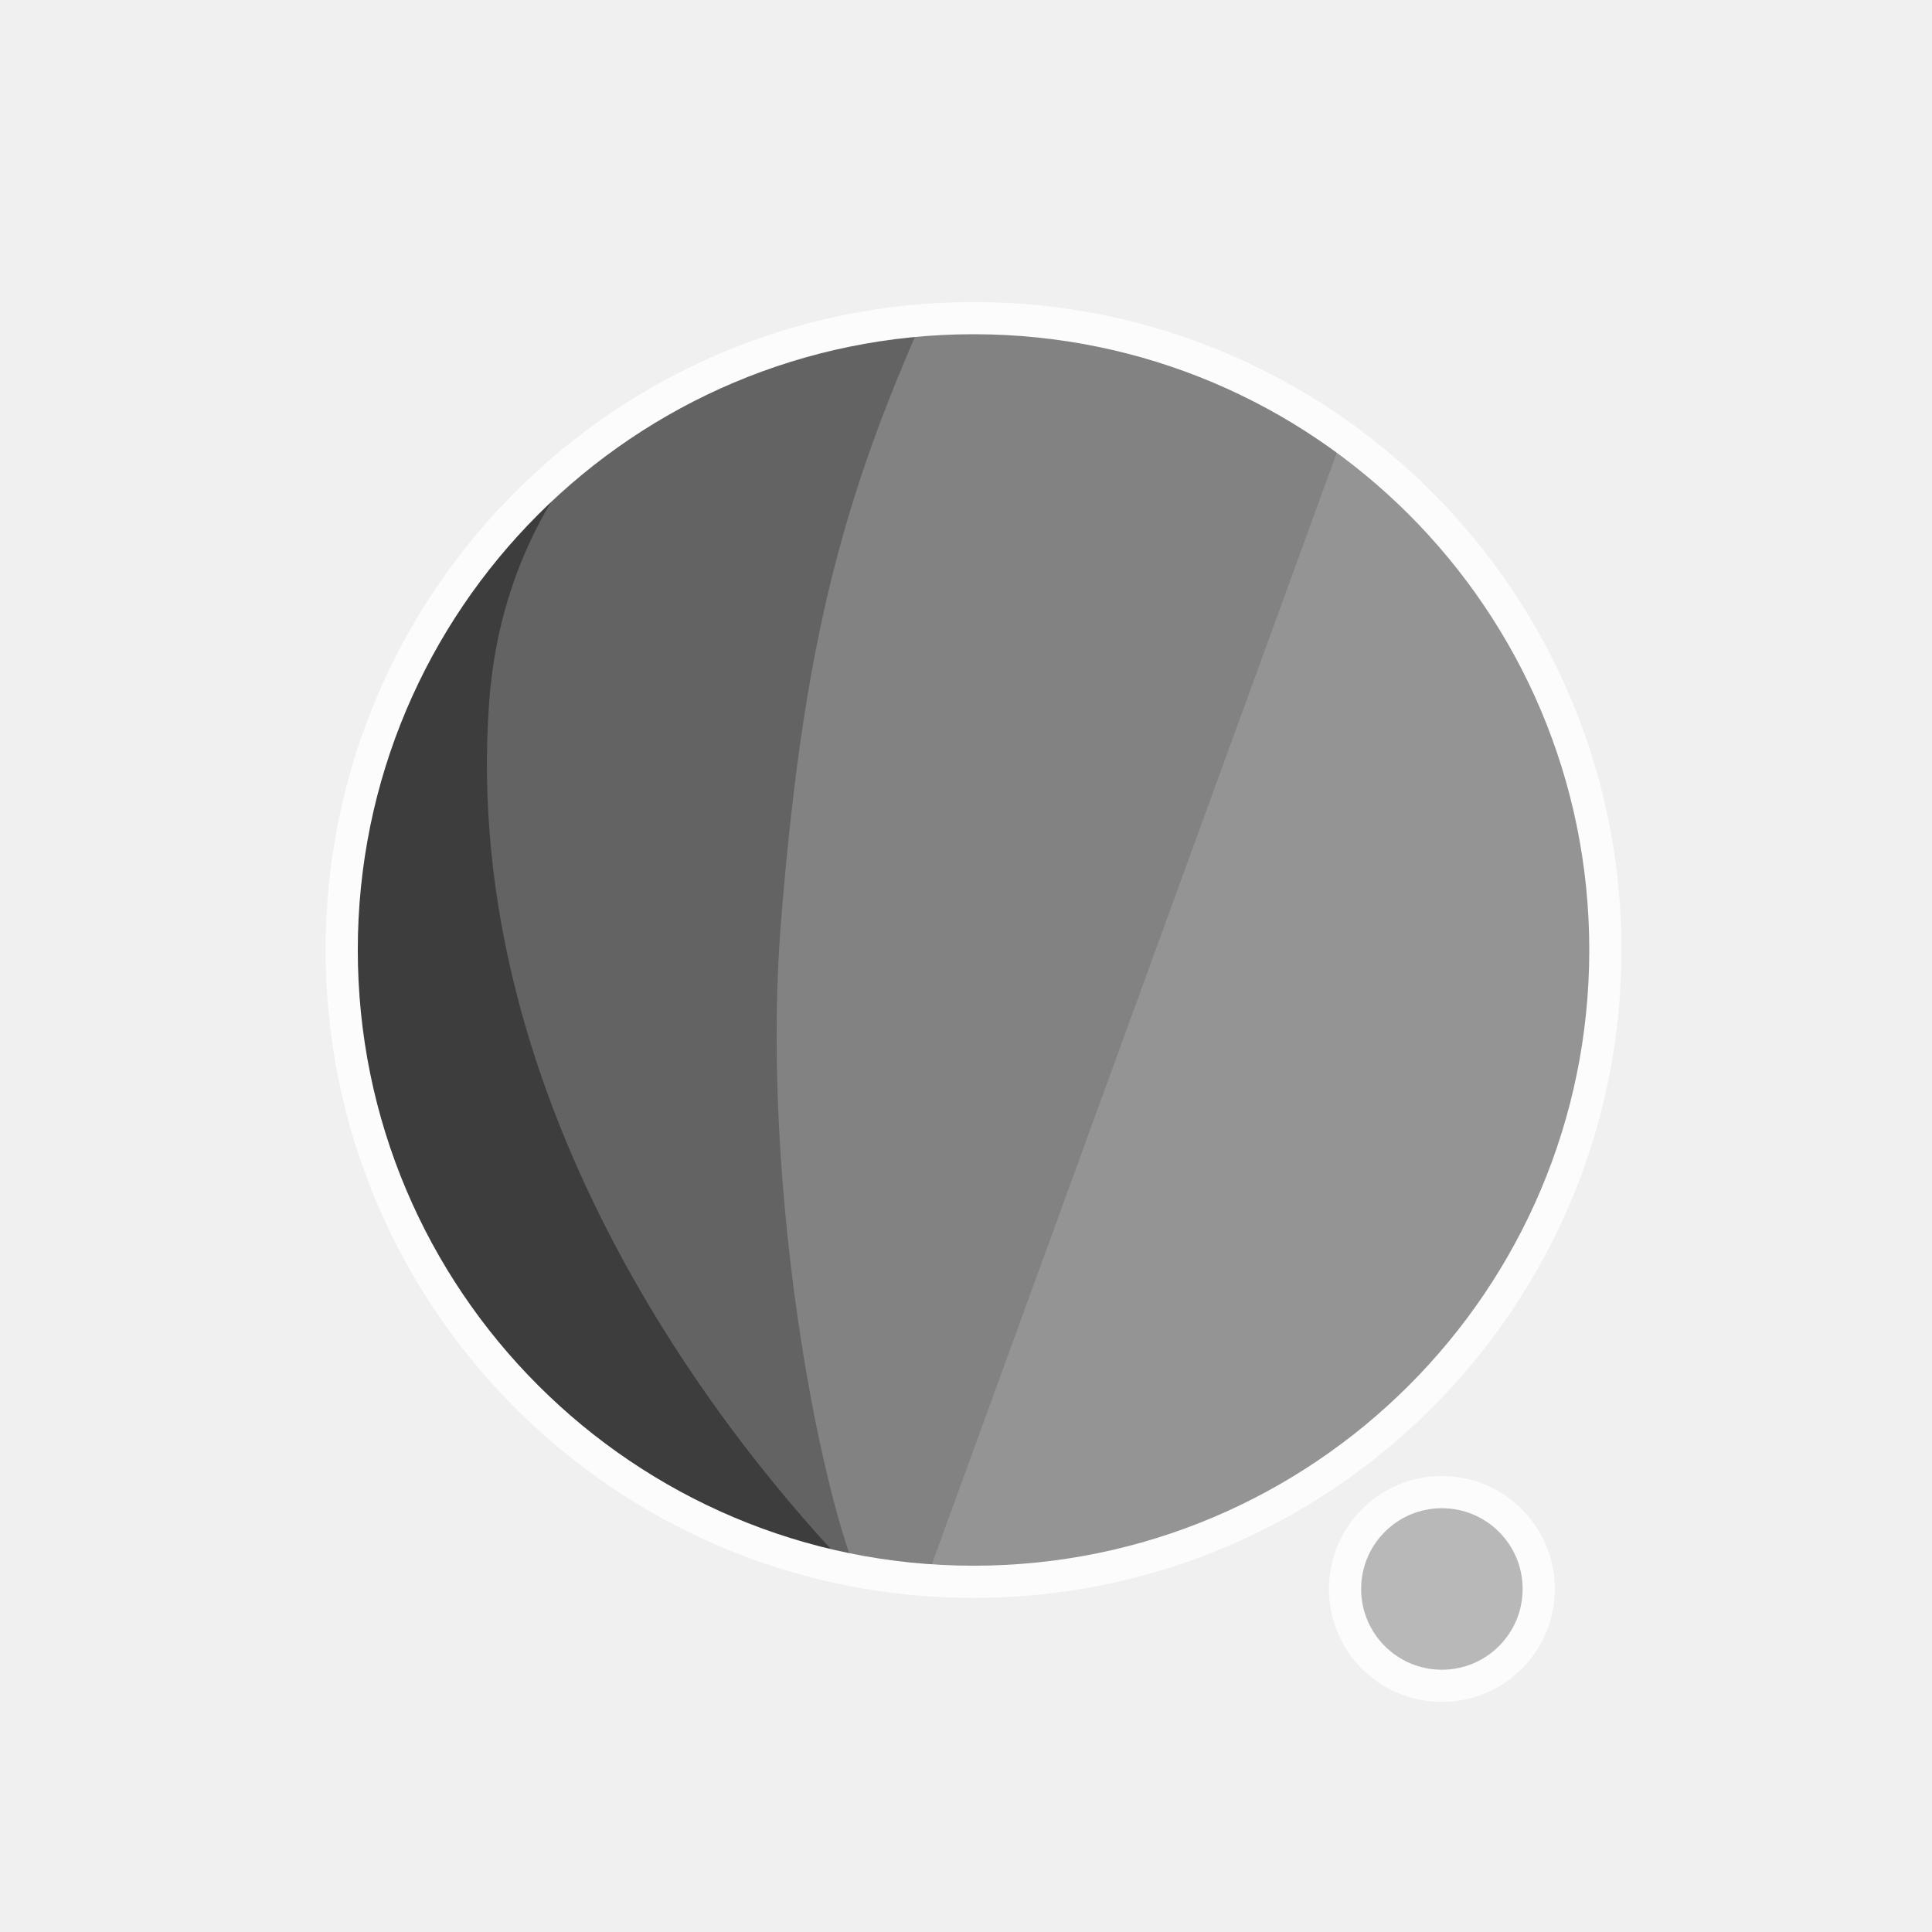
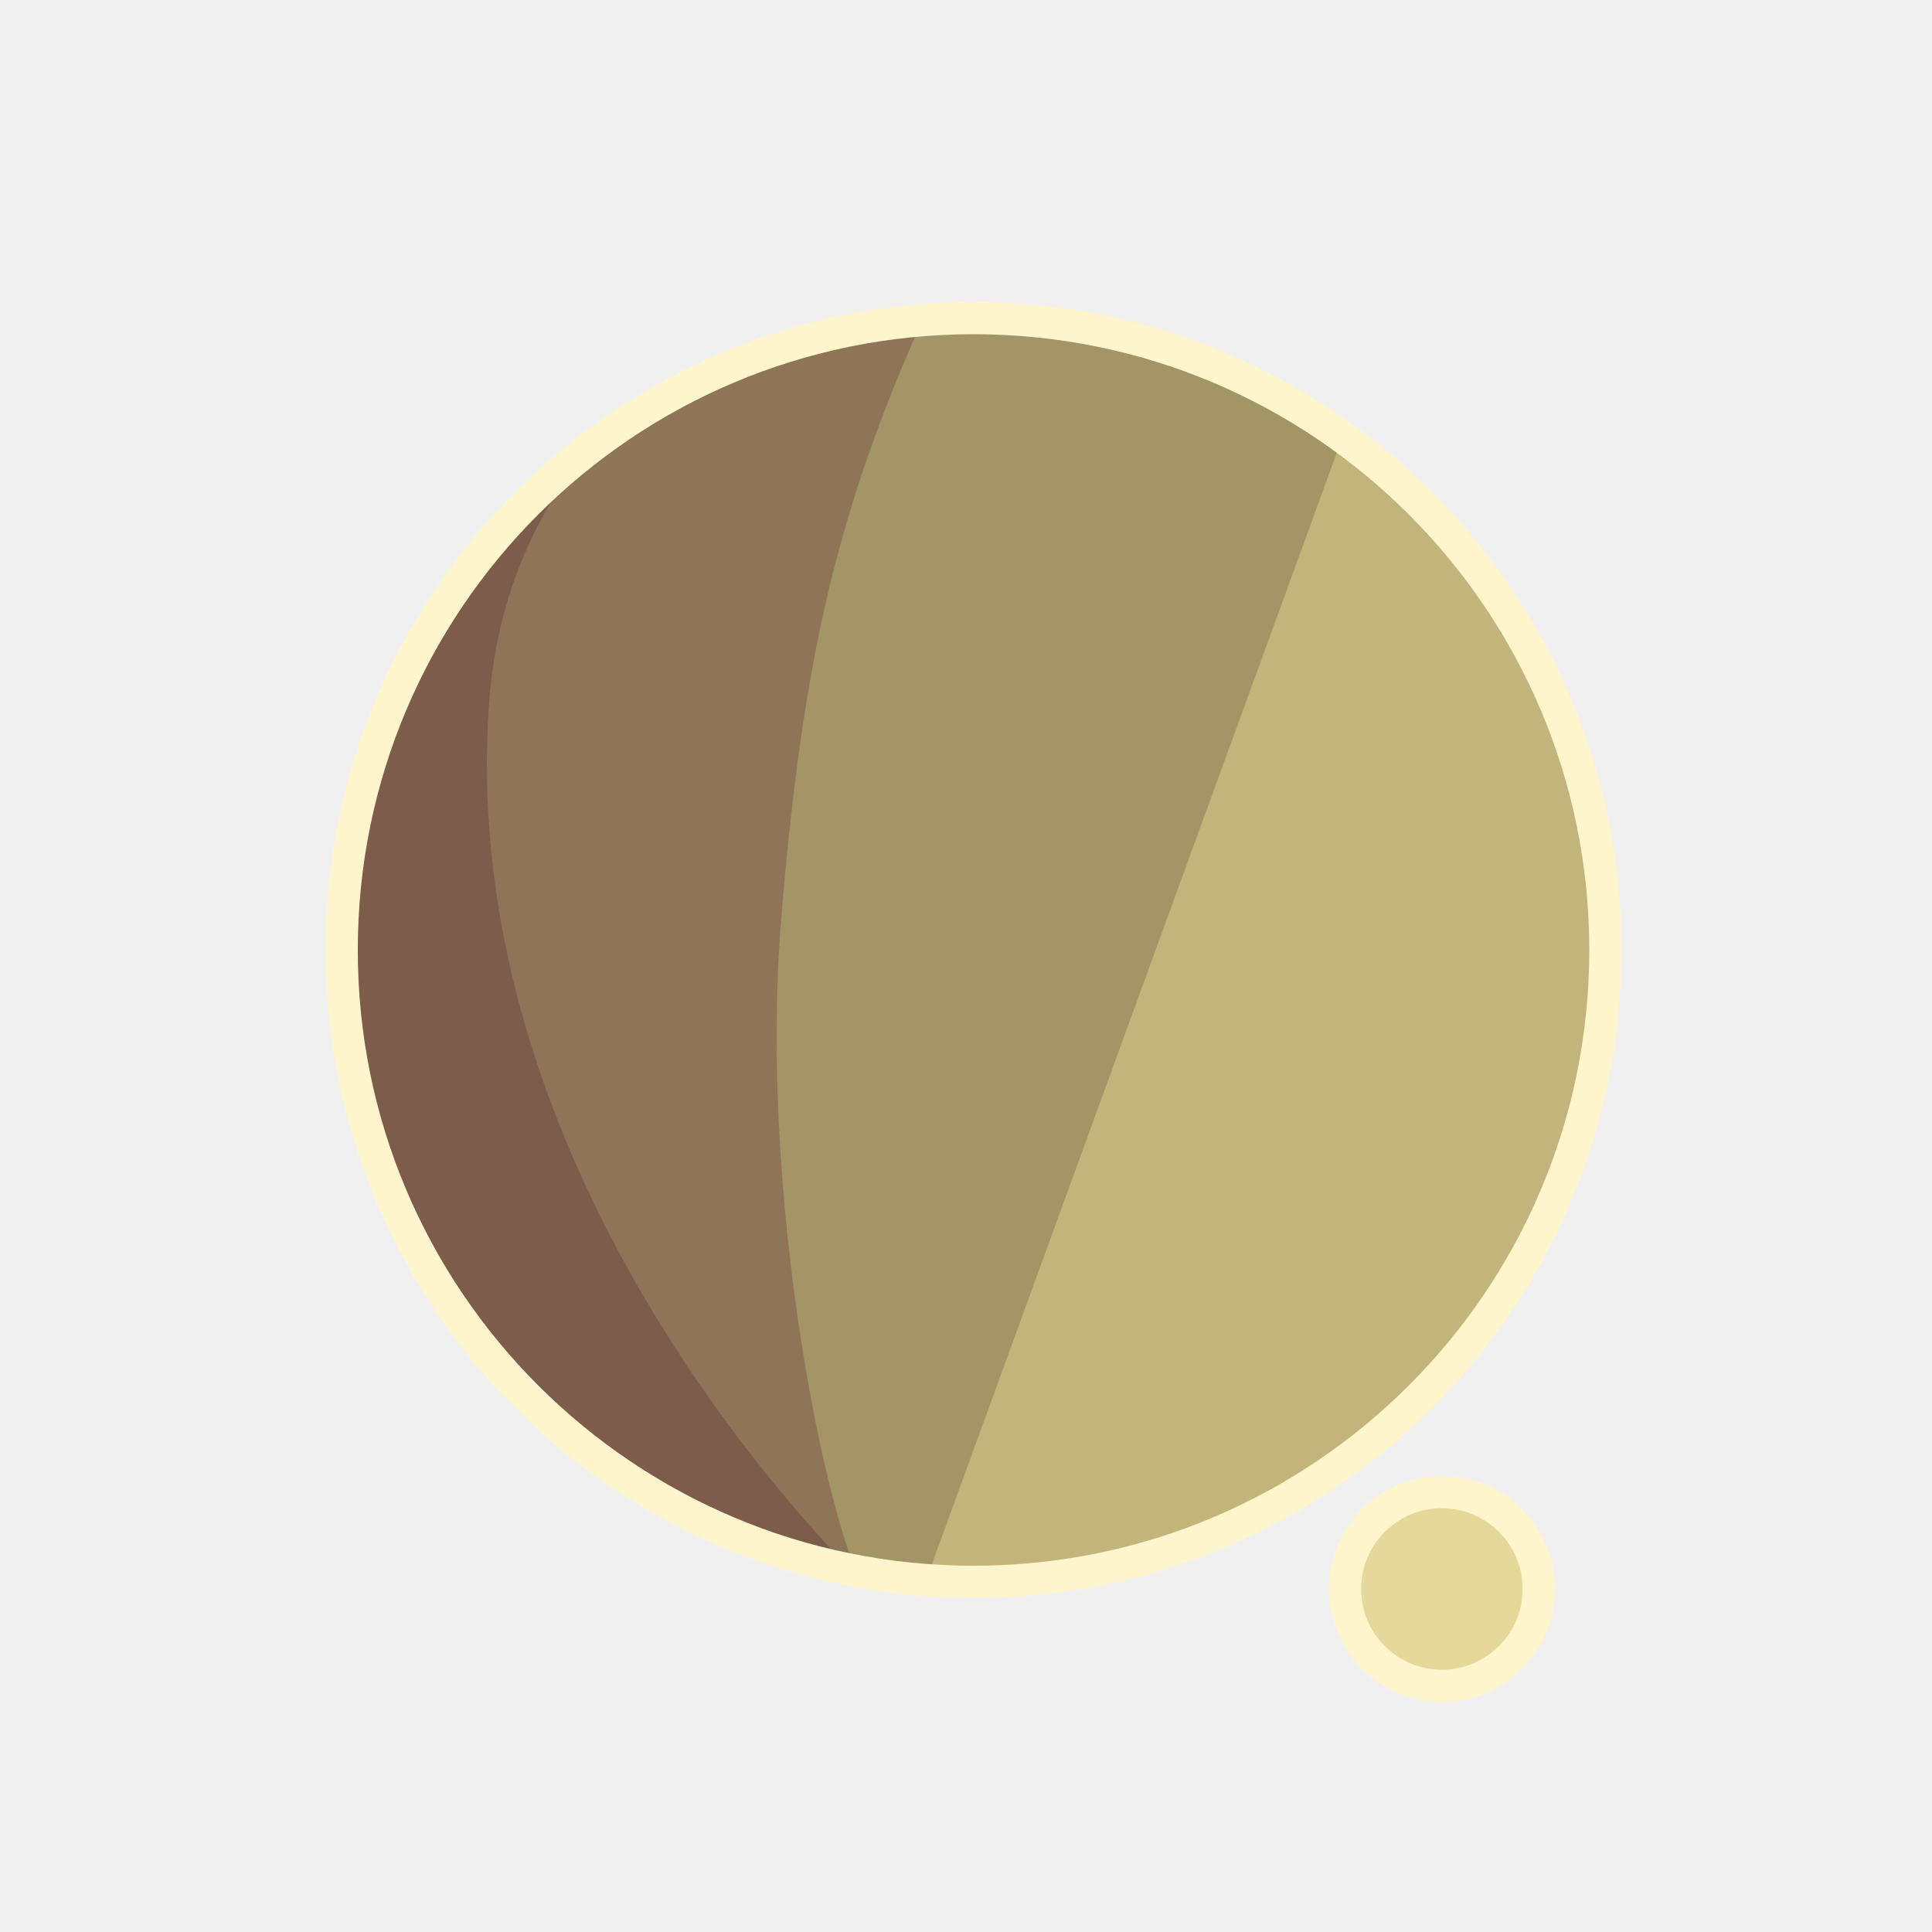
<svg xmlns="http://www.w3.org/2000/svg" width="300" height="300" viewBox="0 0 79.375 79.375" version="1.1" id="svg1">
  <defs id="defs1">
    <filter id="mask-powermask-path-effect5_inverse" style="color-interpolation-filters:sRGB" height="100" width="100" x="-50" y="-50">
      <feColorMatrix id="mask-powermask-path-effect5_primitive1" values="1" type="saturate" result="fbSourceGraphic" />
      <feColorMatrix id="mask-powermask-path-effect5_primitive2" values="-1 0 0 0 1 0 -1 0 0 1 0 0 -1 0 1 0 0 0 1 0 " in="fbSourceGraphic" />
    </filter>
    <clipPath clipPathUnits="userSpaceOnUse" id="clipPath1">
      <circle style="display:inline;fill:#000000;fill-opacity:1;stroke:none;stroke-width:0.214" id="circle3" cx="44.886" cy="38.249" r="22.842" />
    </clipPath>
    <clipPath clipPathUnits="userSpaceOnUse" id="clipPath3">
      <circle style="display:inline;opacity:1;fill:#000000;fill-opacity:1;stroke:none;stroke-width:2.646;stroke-dasharray:none;stroke-opacity:1" id="circle4" cx="39.235" cy="39.029" r="25.959" />
    </clipPath>
    <clipPath clipPathUnits="userSpaceOnUse" id="clipPath4">
      <circle style="display:inline;opacity:1;fill:#000000;fill-opacity:1;stroke:none;stroke-width:0.243" id="circle5" cx="39.997" cy="39.029" r="25.959" />
    </clipPath>
    <clipPath clipPathUnits="userSpaceOnUse" id="clipPath19">
      <g id="g20" style="display:inline">
        <circle style="display:inline;opacity:1;fill:#ffffff;fill-opacity:1;stroke:#000000;stroke-width:1.323;stroke-dasharray:none;stroke-opacity:1" id="circle20" cx="39.997" cy="39.029" r="25.959" />
        <path style="display:inline;fill:#ffffff;fill-opacity:1;stroke:none;stroke-width:1.323;stroke-linecap:round;stroke-linejoin:round;stroke-dasharray:none;stroke-opacity:1" d="M 40.972,71.749 65.107,9.074 51.262,8.513 29.654,71.374 Z" id="path20" />
      </g>
    </clipPath>
  </defs>
  <g id="layer1">
-     <circle style="display:inline;opacity:1;fill:#949494;fill-opacity:1;stroke:none;stroke-width:2.646;stroke-dasharray:none;stroke-opacity:1" id="path1" cx="39.997" cy="39.029" r="25.959" />
-     <circle style="display:inline;opacity:1;fill:#B8B8B8;fill-opacity:1;stroke:#FCFCFC;stroke-width:1.323;stroke-linecap:round;stroke-linejoin:round;stroke-dasharray:none;stroke-opacity:1" id="path23" cx="59.239" cy="65.282" r="3.979" />
-     <path style="display:inline;opacity:1;fill:#828282;fill-opacity:1;stroke:none;stroke-width:2.646;stroke-linecap:round;stroke-linejoin:round;stroke-dasharray:none;stroke-opacity:1" d="M 14.114,8.183 56.981,12.942 37.387,66.729 7.337,66.366 Z" id="path4" clip-path="url(#clipPath4)" />
-     <path style="display:inline;opacity:1;fill:#636363;fill-opacity:1;stroke:none;stroke-width:2.646;stroke-linecap:round;stroke-linejoin:round;stroke-dasharray:none;stroke-opacity:1" d="m 38.537,10.093 c -4.366,9.204 -6.195,15.177 -7.208,27.727 -0.992,12.295 2.307,27.137 4.048,28.492 L 8.159,69.099 11.655,10.117 Z" id="path8" clip-path="url(#clipPath3)" transform="translate(0.7619726)" />
-     <path style="display:inline;opacity:1;fill:#3D3D3D;fill-opacity:1;stroke:none;stroke-width:2.646;stroke-linecap:round;stroke-linejoin:round;stroke-dasharray:none;stroke-opacity:1" d="m 42.193,12.318 c -4.211,1.987 -14.039,6.189 -14.818,16.984 -1.049,14.531 8.417,27.086 14.901,33.188 l -22.177,3.33 -0.971,-51.47 z" id="path12" clip-path="url(#clipPath1)" transform="matrix(1.1365,0,0,1.1365,-11.01583,-4.44086)" />
+     <circle style="display:inline;opacity:1;fill:#C2B47A;fill-opacity:1;stroke:none;stroke-width:2.646;stroke-dasharray:none;stroke-opacity:1" id="path1" cx="39.997" cy="39.029" r="25.959" />
+     <circle style="display:inline;opacity:1;fill:#E6D79A;fill-opacity:1;stroke:#FFF5CC;stroke-width:1.323;stroke-linecap:round;stroke-linejoin:round;stroke-dasharray:none;stroke-opacity:1" id="path23" cx="59.239" cy="65.282" r="3.979" />
+     <path style="display:inline;opacity:1;fill:#A39565;fill-opacity:1;stroke:none;stroke-width:2.646;stroke-linecap:round;stroke-linejoin:round;stroke-dasharray:none;stroke-opacity:1" d="M 14.114,8.183 56.981,12.942 37.387,66.729 7.337,66.366 Z" id="path4" clip-path="url(#clipPath4)" />
+     <path style="display:inline;opacity:1;fill:#8F7557;fill-opacity:1;stroke:none;stroke-width:2.646;stroke-linecap:round;stroke-linejoin:round;stroke-dasharray:none;stroke-opacity:1" d="m 38.537,10.093 c -4.366,9.204 -6.195,15.177 -7.208,27.727 -0.992,12.295 2.307,27.137 4.048,28.492 L 8.159,69.099 11.655,10.117 Z" id="path8" clip-path="url(#clipPath3)" transform="translate(0.7619726)" />
+     <path style="display:inline;opacity:1;fill:#7D5C4B;fill-opacity:1;stroke:none;stroke-width:2.646;stroke-linecap:round;stroke-linejoin:round;stroke-dasharray:none;stroke-opacity:1" d="m 42.193,12.318 c -4.211,1.987 -14.039,6.189 -14.818,16.984 -1.049,14.531 8.417,27.086 14.901,33.188 l -22.177,3.33 -0.971,-51.47 z" id="path12" clip-path="url(#clipPath1)" transform="matrix(1.1365,0,0,1.1365,-11.01583,-4.44086)" />
    <path style="display:inline;fill:none;stroke:#ffffff;stroke-width:5.292;stroke-linecap:round;stroke-linejoin:round;stroke-dasharray:none;stroke-opacity:1" d="M 56.155,14.893 37.161,67.307 c 0.345,-0.826 6.533,-17.661 9.644,-21.104 4.78,-5.292 13.008,-2.765 13.143,4.977 0.044,2.513 -1.431,15.998 -1.431,15.998" id="path2" clip-path="url(#clipPath19)" mask="none" />
-     <circle style="display:inline;opacity:1;fill:none;fill-opacity:0;stroke:#FCFCFC;stroke-width:1.323;stroke-dasharray:none;stroke-opacity:1" id="circle8" cx="39.997" cy="39.029" r="25.959" />
+     <circle style="display:inline;opacity:1;fill:none;fill-opacity:0;stroke:#FFF5CC;stroke-width:1.323;stroke-dasharray:none;stroke-opacity:1" id="circle8" cx="39.997" cy="39.029" r="25.959" />
  </g>
</svg>
